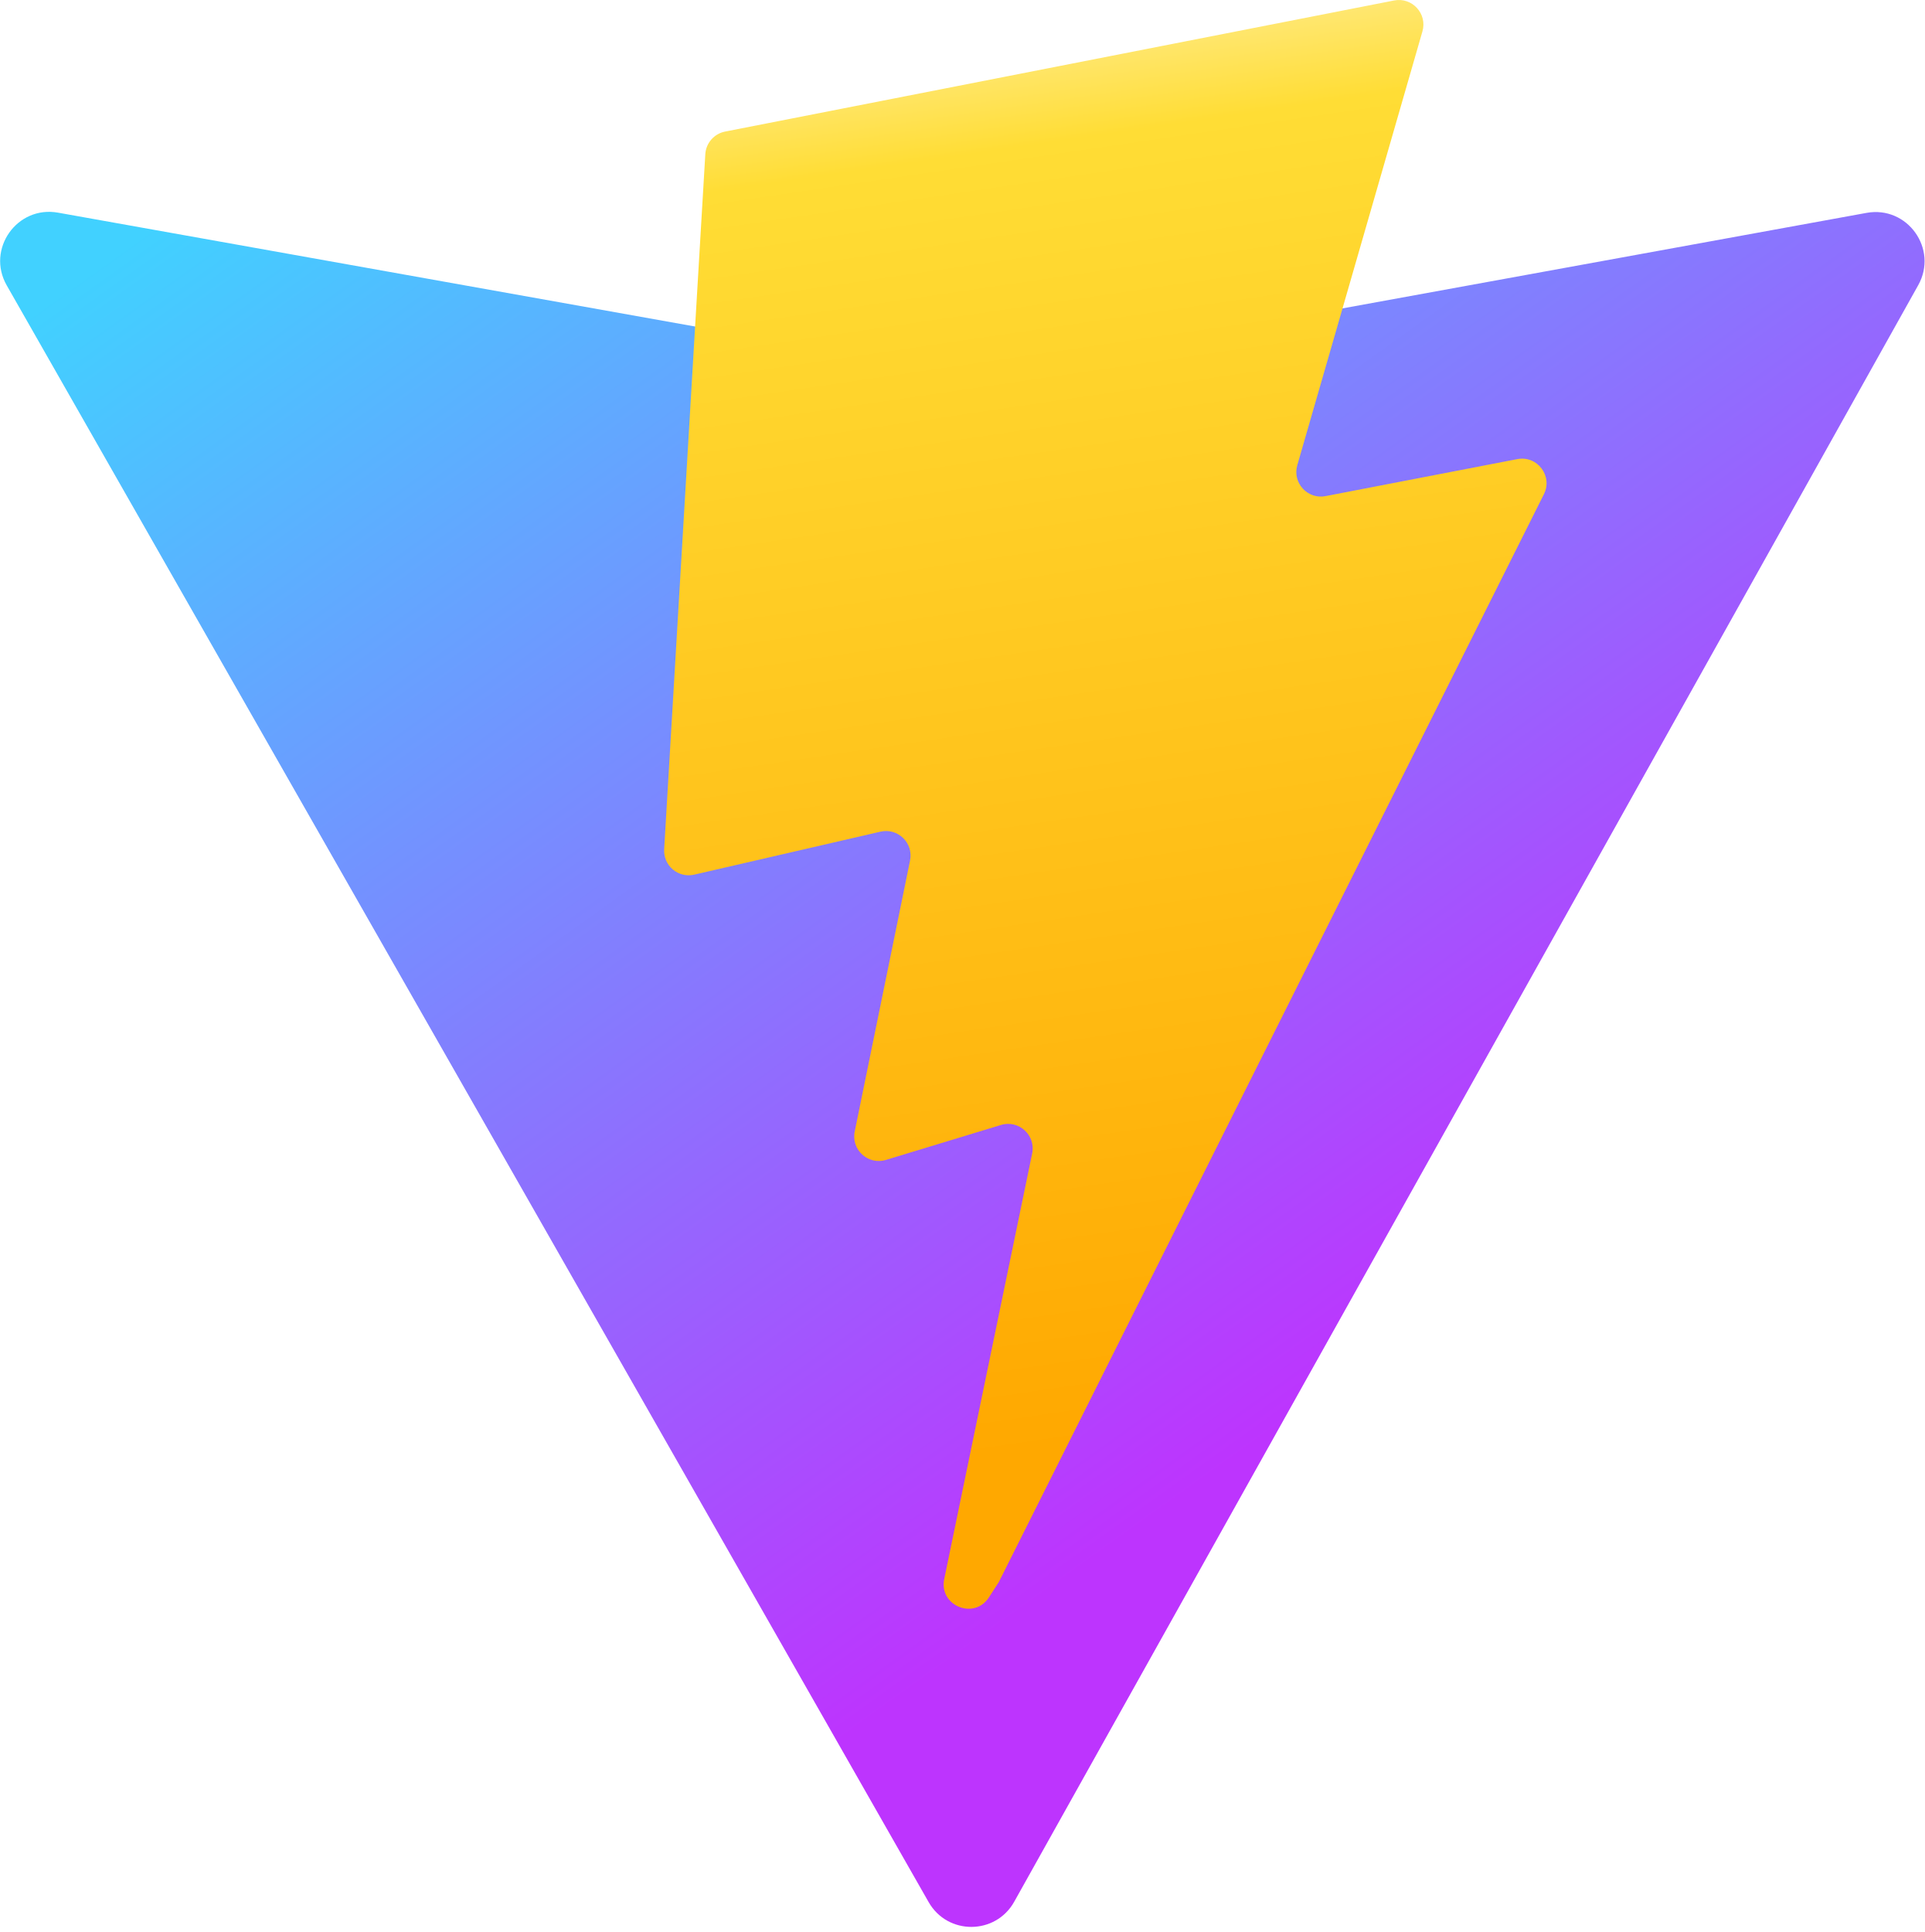
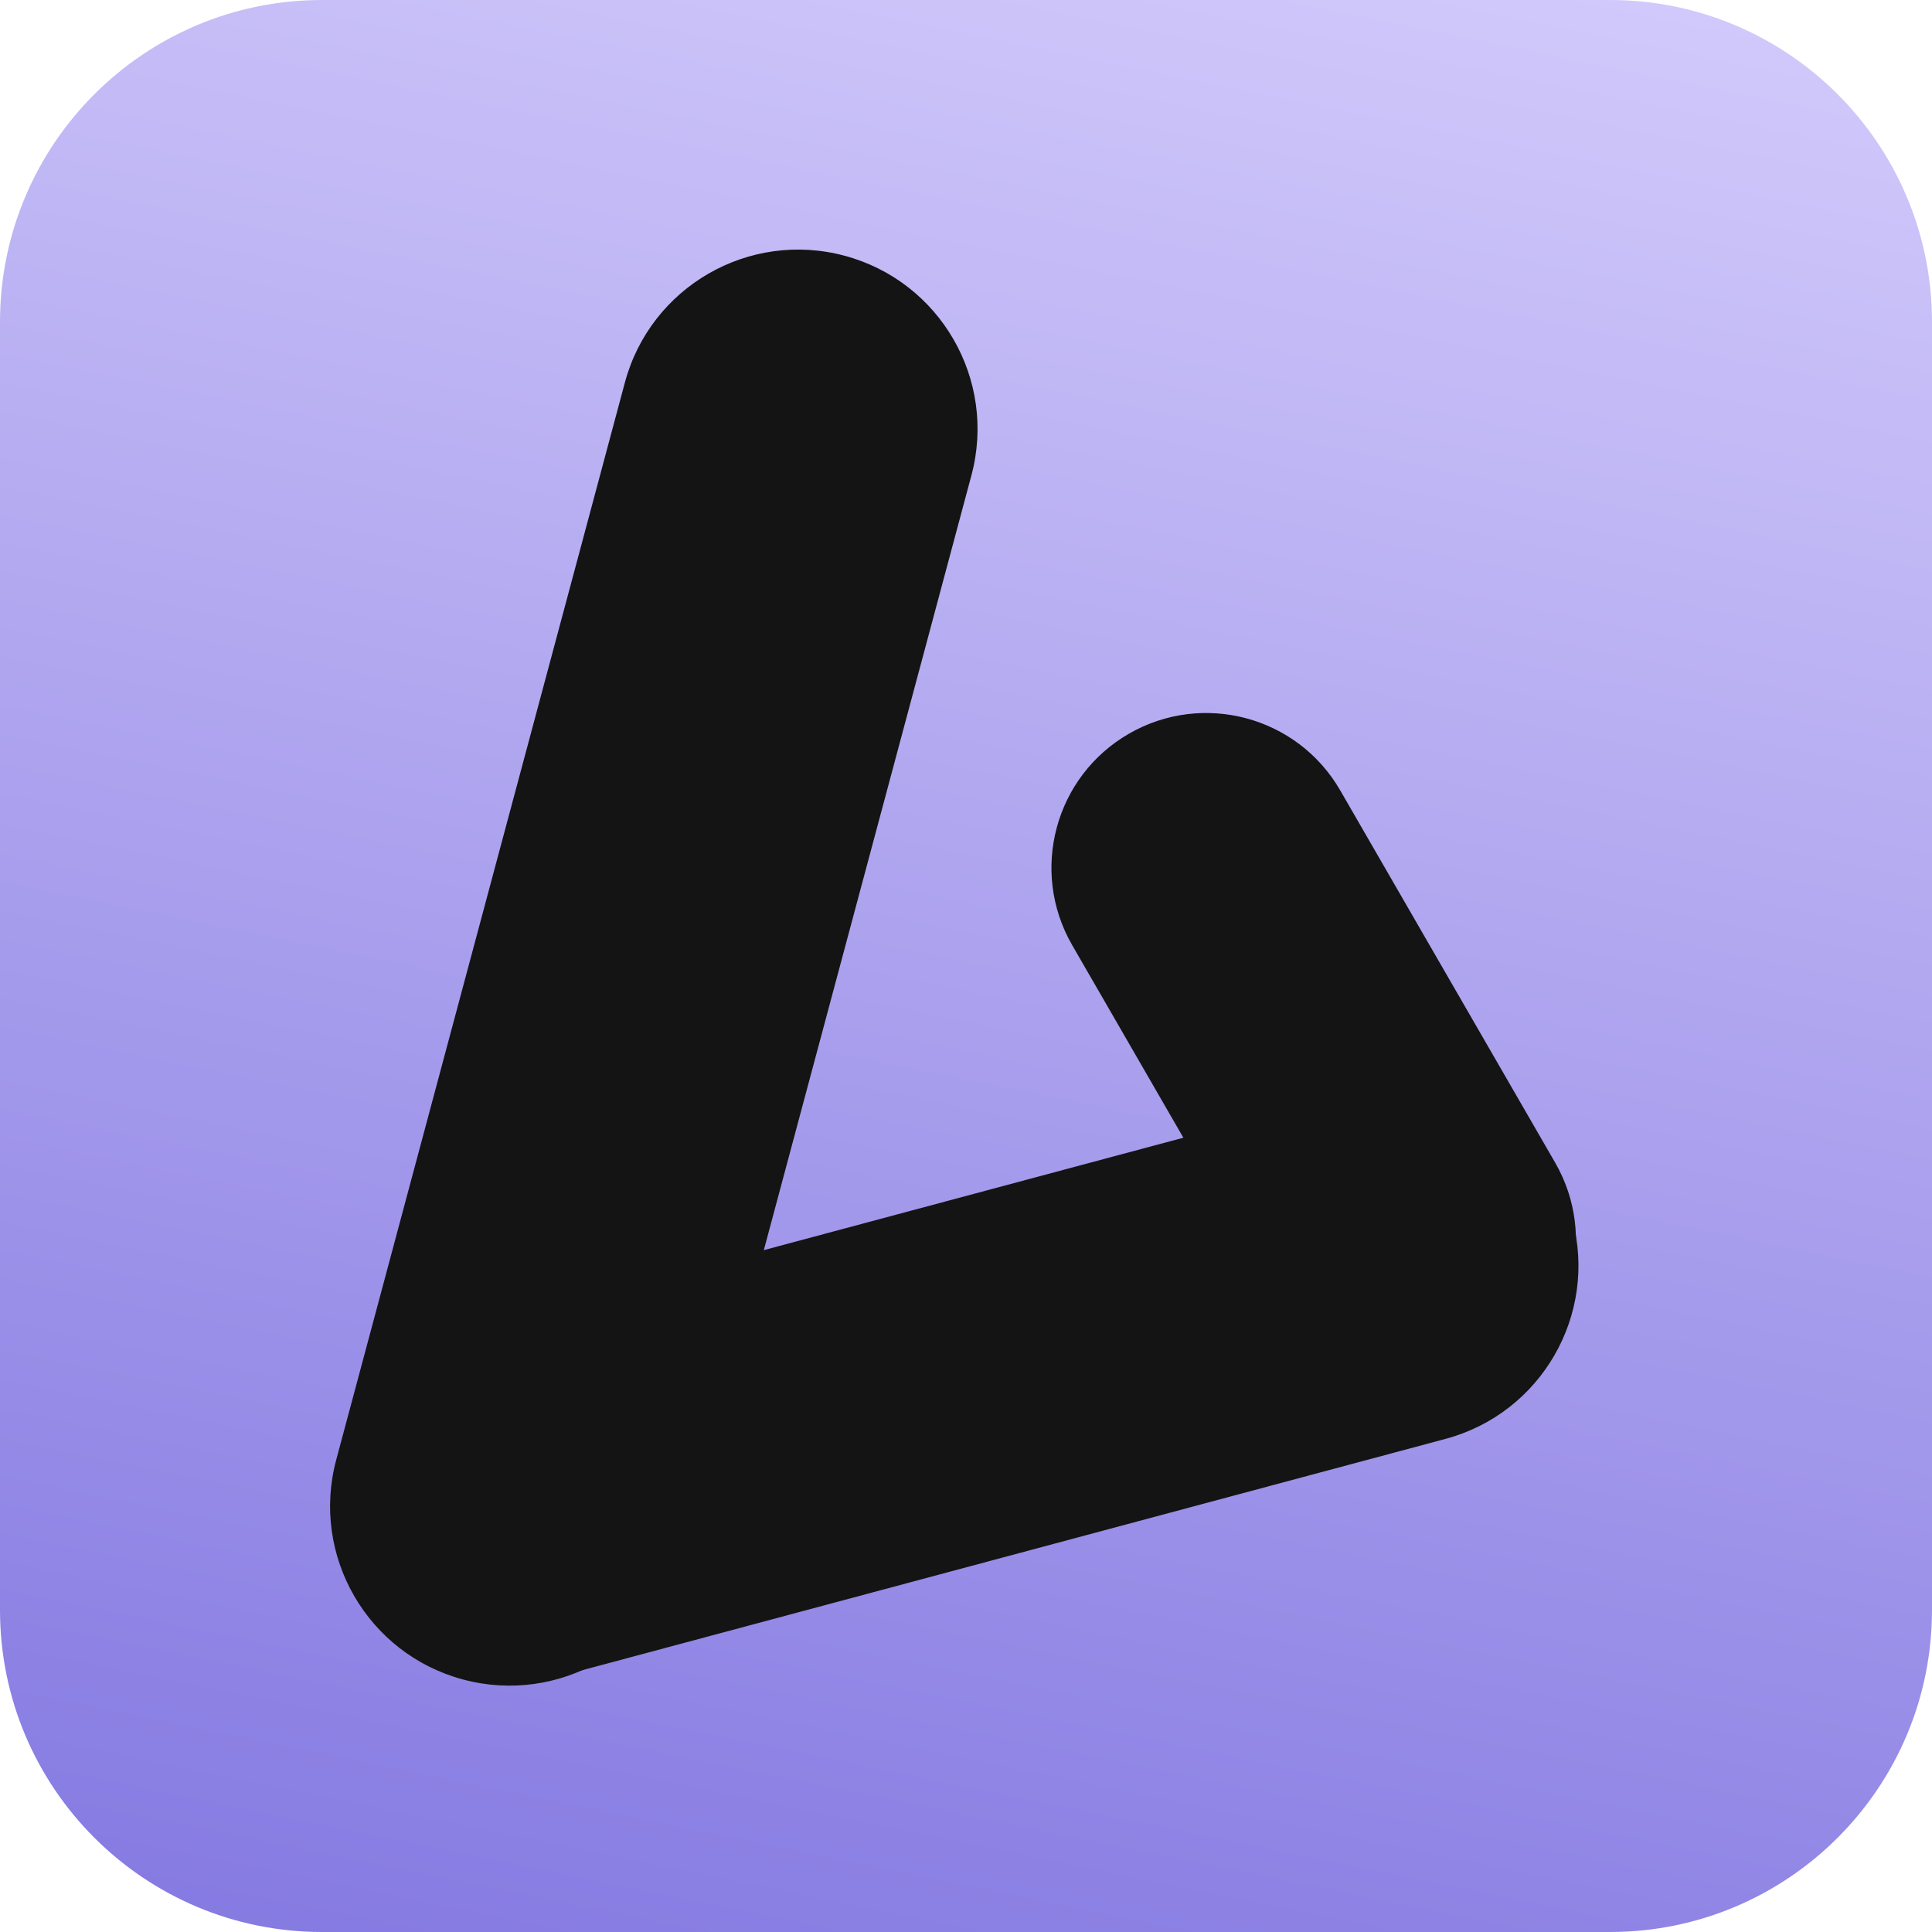
- <svg xmlns="http://www.w3.org/2000/svg" aria-hidden="true" role="img" class="iconify iconify--logos" width="31.88" height="32" preserveAspectRatio="xMidYMid meet" viewBox="0 0 256 257">
+ <svg xmlns="http://www.w3.org/2000/svg" width="120" height="120" viewBox="0 0 120 120" fill="none">
+   <rect width="120" height="120" rx="20" fill="url(#paint0_linear_193_3155)" />
+   <rect x="18" y="101.433" width="91.552" height="22.283" rx="11.142" transform="rotate(-75 18 101.433)" fill="#141414" />
+   <rect x="18.447" y="85.417" width="79.021" height="22.283" rx="11.142" transform="rotate(-15 18.4473 85.417)" fill="#141414" />
+   <rect x="78.439" y="40.769" width="45.925" height="19.224" rx="9.612" transform="rotate(60 78.4385 40.7686)" fill="#141414" />
  <defs>
-     <linearGradient id="IconifyId1813088fe1fbc01fb466" x1="-.828%" x2="57.636%" y1="7.652%" y2="78.411%">
-       <stop offset="0%" stop-color="#41D1FF" />
-       <stop offset="100%" stop-color="#BD34FE" />
-     </linearGradient>
-     <linearGradient id="IconifyId1813088fe1fbc01fb467" x1="43.376%" x2="50.316%" y1="2.242%" y2="89.03%">
-       <stop offset="0%" stop-color="#FFEA83" />
-       <stop offset="8.333%" stop-color="#FFDD35" />
-       <stop offset="100%" stop-color="#FFA800" />
+     <linearGradient id="paint0_linear_193_3155" x1="67" y1="-29" x2="28" y2="161.5" gradientUnits="userSpaceOnUse">
+       <stop stop-color="#DDD5FF" />
+       <stop offset="1" stop-color="#7064DA" />
    </linearGradient>
  </defs>
-   <path fill="url(#IconifyId1813088fe1fbc01fb466)" d="M255.153 37.938L134.897 252.976c-2.483 4.44-8.862 4.466-11.382.048L.875 37.958c-2.746-4.814 1.371-10.646 6.827-9.67l120.385 21.517a6.537 6.537 0 0 0 2.322-.004l117.867-21.483c5.438-.991 9.574 4.796 6.877 9.62Z" />
-   <path fill="url(#IconifyId1813088fe1fbc01fb467)" d="M185.432.063L96.44 17.501a3.268 3.268 0 0 0-2.634 3.014l-5.474 92.456a3.268 3.268 0 0 0 3.997 3.378l24.777-5.718c2.318-.535 4.413 1.507 3.936 3.838l-7.361 36.047c-.495 2.426 1.782 4.5 4.151 3.78l15.304-4.649c2.372-.72 4.652 1.36 4.15 3.788l-11.698 56.621c-.732 3.542 3.979 5.473 5.943 2.437l1.313-2.028l72.516-144.72c1.215-2.423-.88-5.186-3.54-4.672l-25.505 4.922c-2.396.462-4.435-1.77-3.759-4.114l16.646-57.705c.677-2.35-1.37-4.583-3.769-4.113Z" />
</svg>
